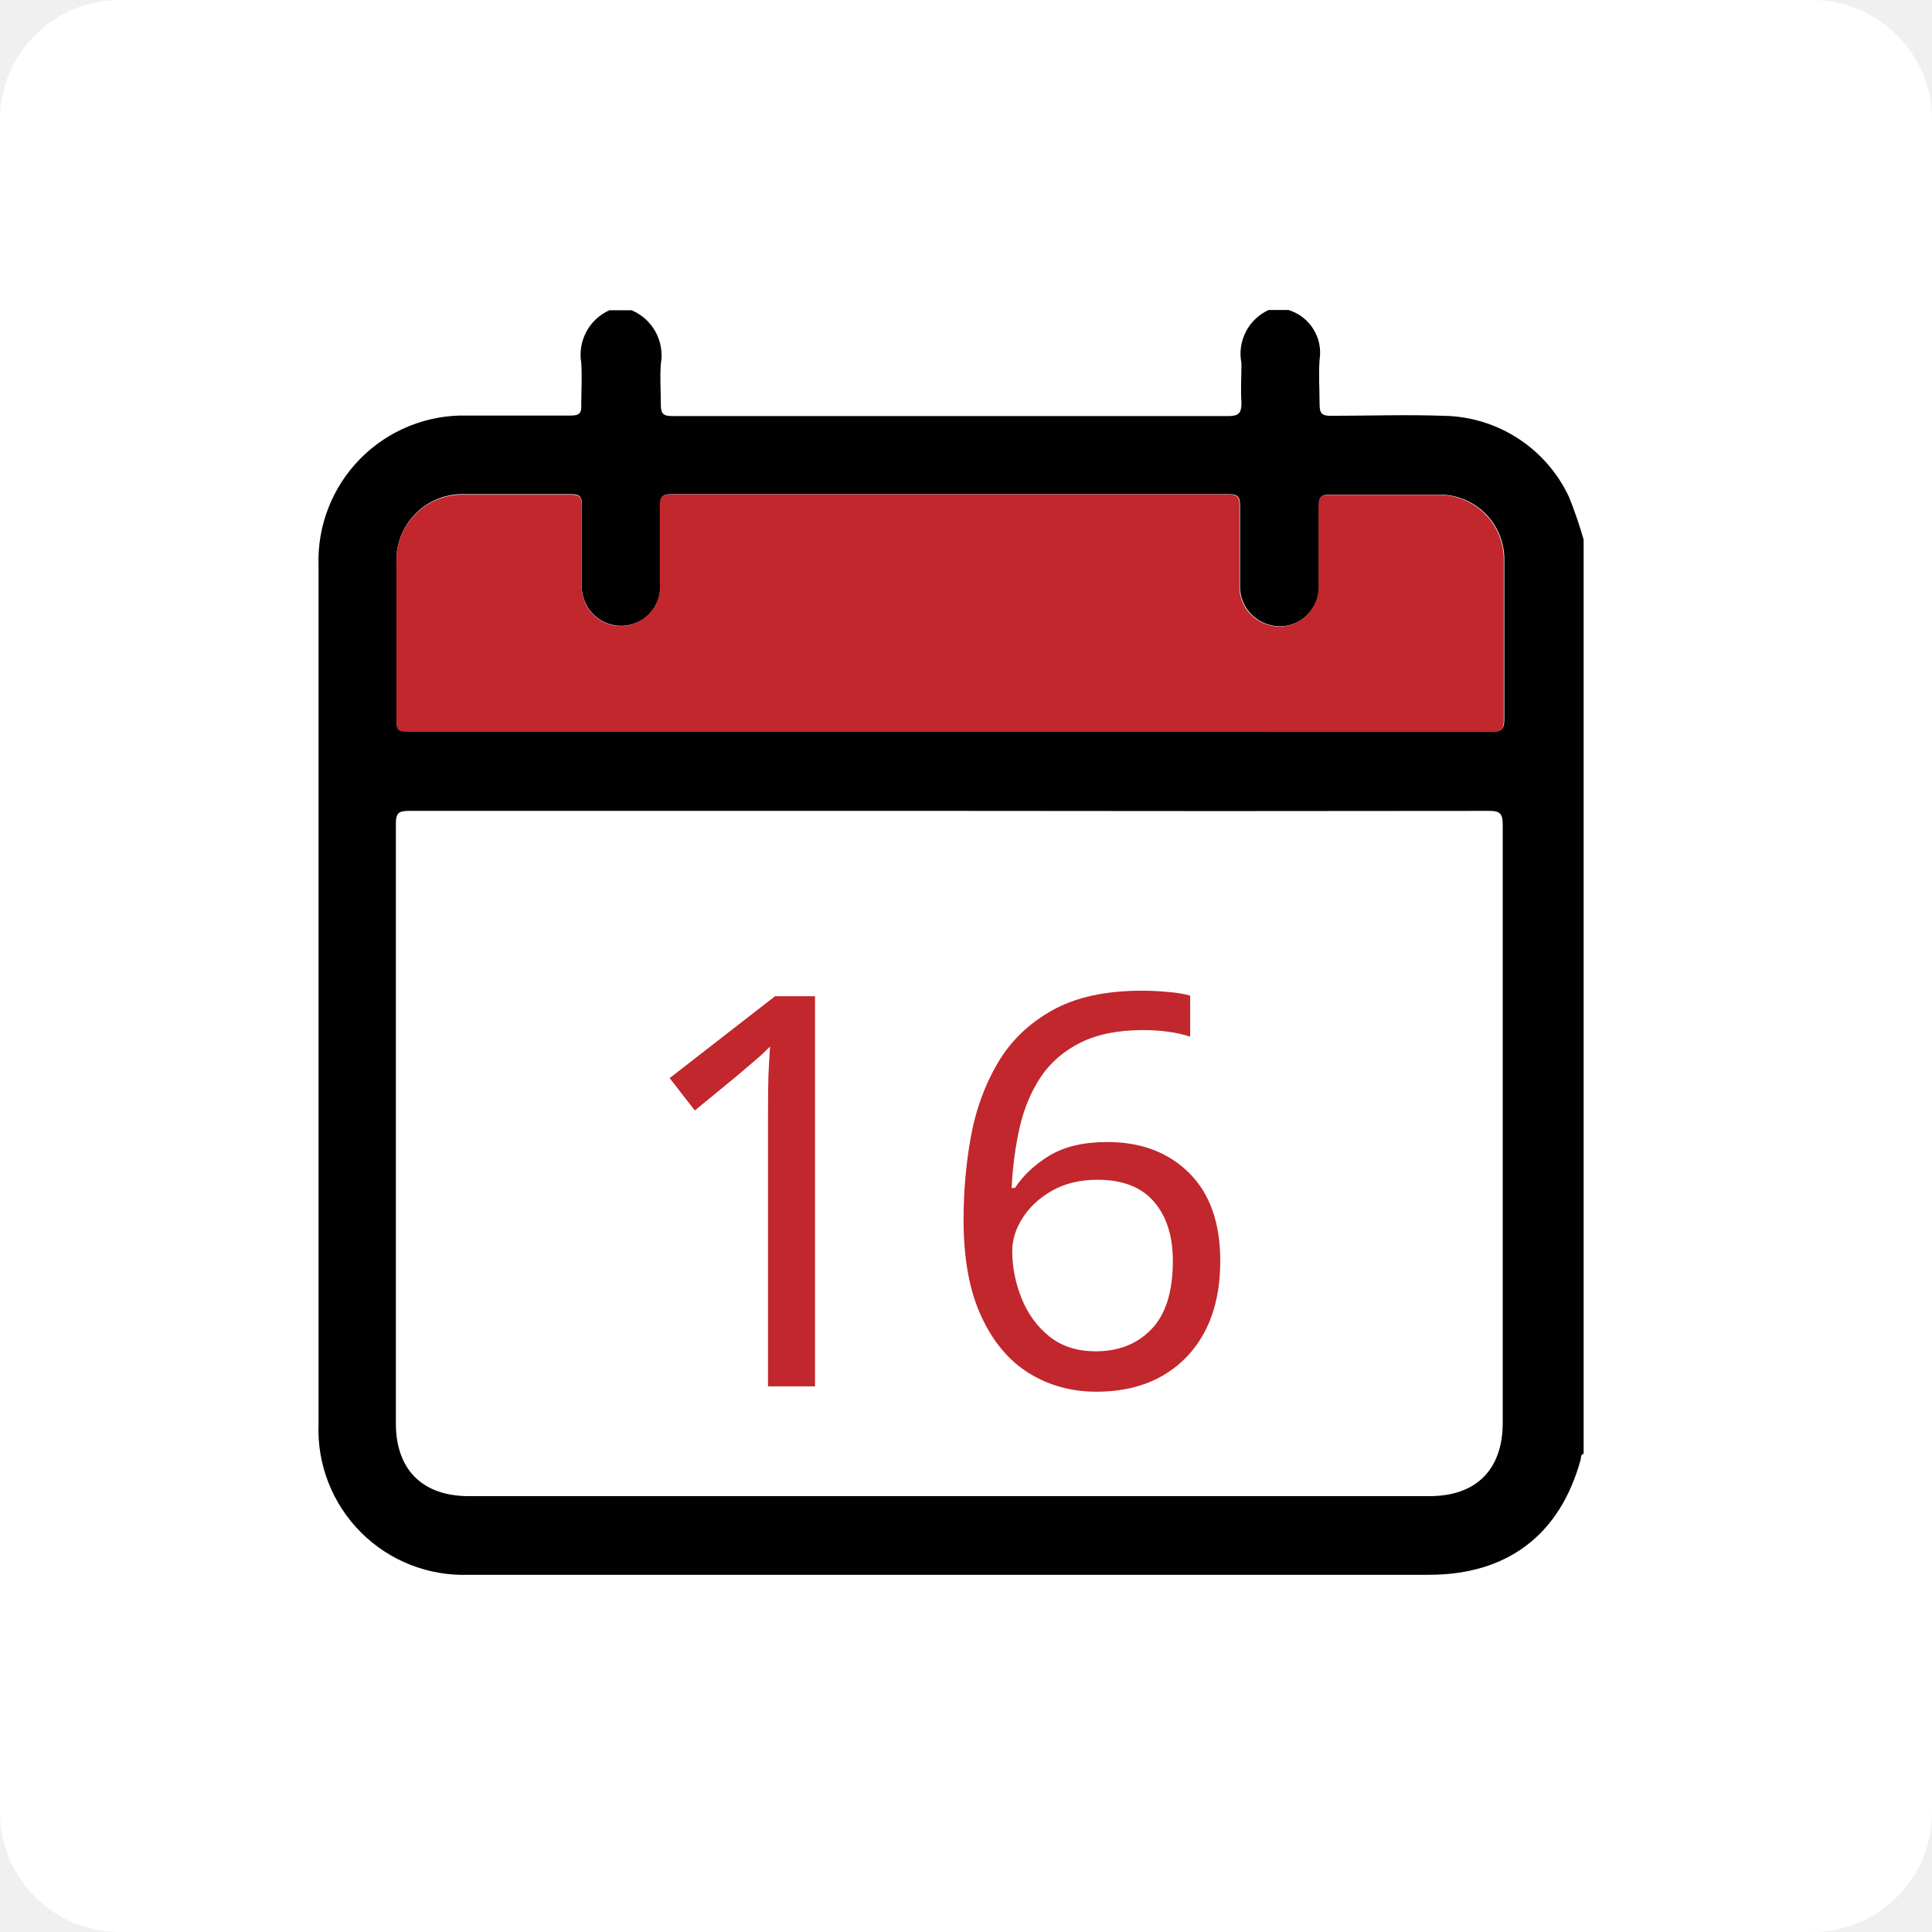
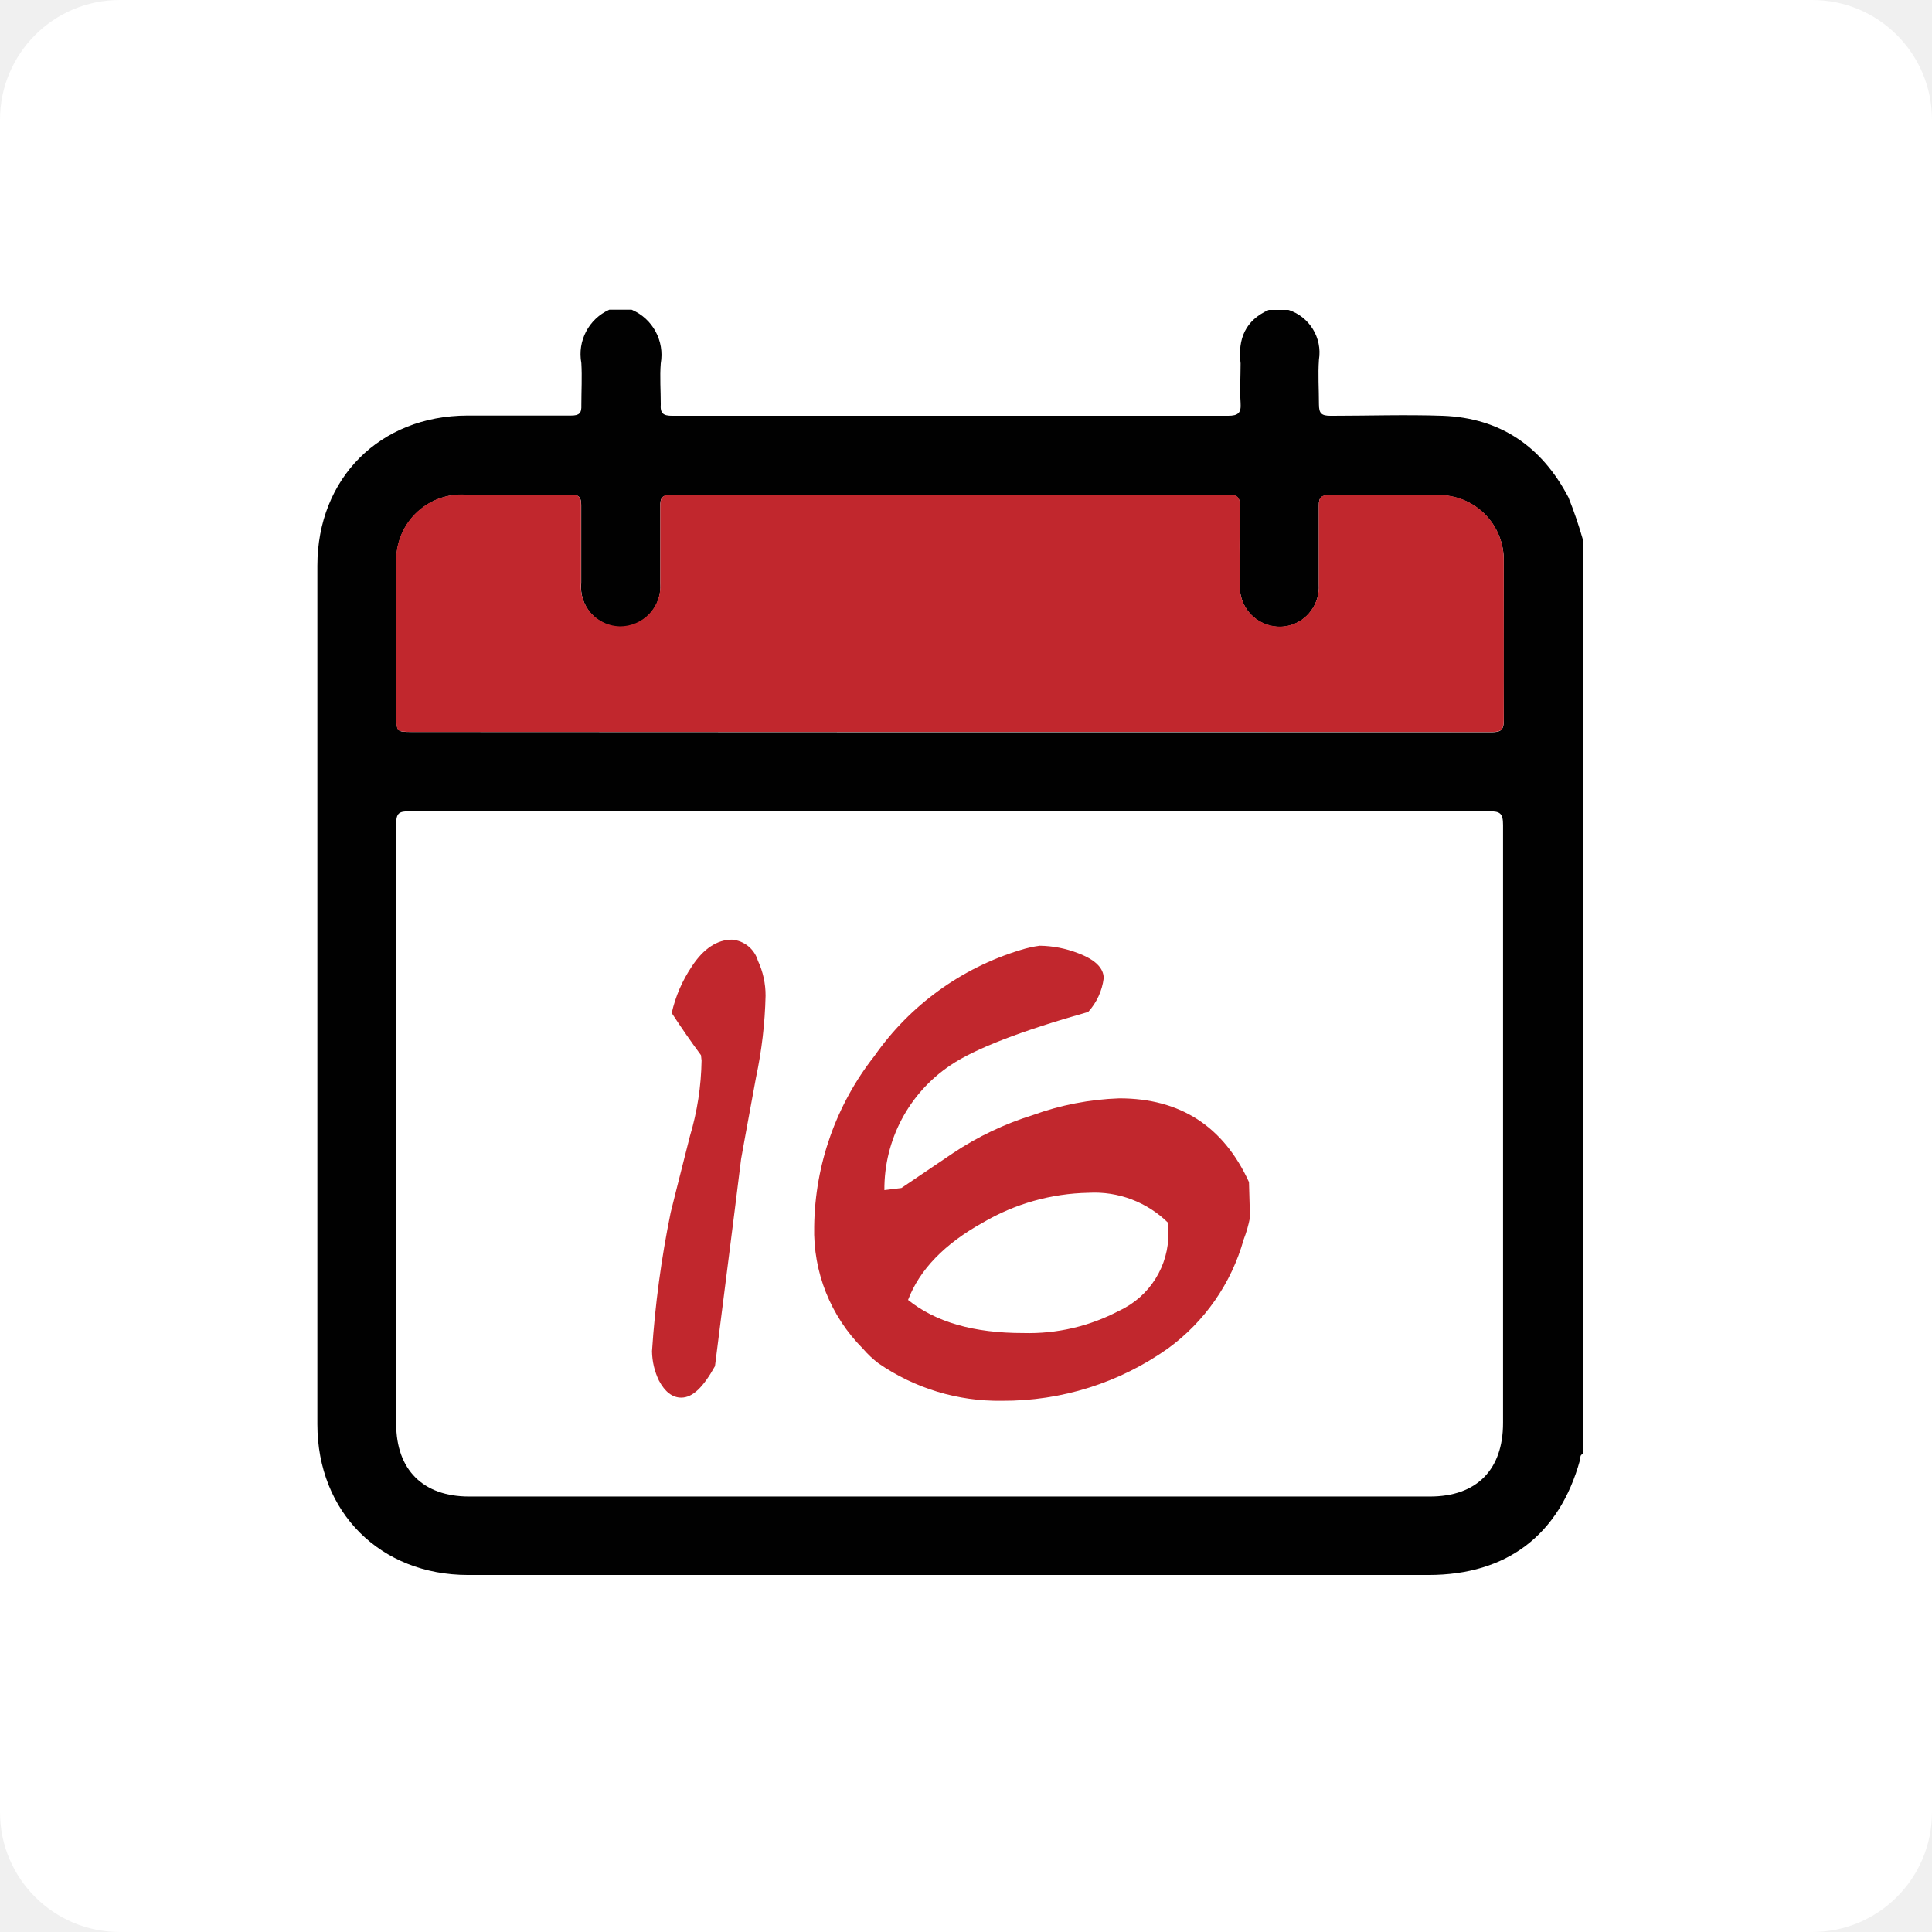
- <svg xmlns="http://www.w3.org/2000/svg" viewBox="0 0 146.41 146.41">
+ <svg xmlns="http://www.w3.org/2000/svg" viewBox="0 0 165.7 165.7">
  <defs>
-     <style>.cls-1{fill:#fff;}.cls-2{fill:#010101;}.cls-3,.cls-4{fill:#c1272d;}.cls-4{font-size:41.4px;font-family:ACMESecretAgent, "A.C.M.E. Secret Agent";}</style>
+     <style>.cls-1{fill:#fff;}.cls-2{fill:#010101;}.cls-3{fill:#c1272d;}</style>
  </defs>
  <g id="Capa_2" data-name="Capa 2">
    <g id="Capa_1-2" data-name="Capa 1">
-       <rect class="cls-1" width="146.41" height="146.41" rx="9.07" />
-       <path class="cls-2" d="M96.14,23.49h1.5A3.39,3.39,0,0,1,100,27.26c-.08,1.12,0,2.25,0,3.36,0,.71.17.9.88.89,2.84,0,5.68-.1,8.51,0a10.67,10.67,0,0,1,9.52,6.17,33.75,33.75,0,0,1,1.1,3.21v69.28c-.25.07-.18.29-.23.46-1.57,5.69-5.55,8.71-11.49,8.71q-36.36,0-72.73,0a11,11,0,0,1-11.42-11.43V42.87A11,11,0,0,1,35.41,31.49c2.63,0,5.25,0,7.87,0,.62,0,.8-.19.77-.8,0-1.05.07-2.12,0-3.18a3.7,3.7,0,0,1,2.13-4h1.68a3.71,3.71,0,0,1,2.22,4.06c-.08,1,0,2.06,0,3.09,0,.72.2.87.89.87,6.33,0,12.66,0,19,0,7.7,0,15.4,0,23.11,0,.79,0,1-.22,1-1-.07-1,0-2,0-3A3.65,3.65,0,0,1,96.14,23.49ZM72,61.45q-20.51,0-41,0c-.74,0-1,.13-1,.94q0,22.74,0,45.49c0,3.47,2,5.5,5.52,5.5h72.81c3.53,0,5.55-2,5.55-5.57q0-22.65,0-45.3c0-.84-.2-1.06-1-1.06Q92.44,61.48,72,61.45Zm-.11-6H113c.68,0,1-.1,1-.89,0-4,0-8,0-12.08a4.91,4.91,0,0,0-5-5c-2.74,0-5.49,0-8.24,0-.6,0-.81.17-.8.79,0,2,0,4,0,6a3,3,0,0,1-.61,2,2.92,2.92,0,0,1-3.25,1.05,3,3,0,0,1-2.13-3q0-3,0-6c0-.62-.12-.87-.81-.87q-21.15,0-42.31,0c-.69,0-.82.25-.81.87,0,1.93,0,3.87,0,5.8a3,3,0,0,1-3,3.31,3,3,0,0,1-2.94-3.29c0-2,0-3.93,0-5.9,0-.62-.19-.79-.8-.79-2.65,0-5.31,0-8,0a5,5,0,0,0-5.25,5.29c0,3.81,0,7.61,0,11.42,0,1.26,0,1.26,1.22,1.26Z" />
-       <path class="cls-3" d="M71.89,55.46H31.26c-1.22,0-1.22,0-1.22-1.26,0-3.81,0-7.61,0-11.42a5,5,0,0,1,5.25-5.29c2.65,0,5.31,0,8,0,.61,0,.81.17.8.79,0,2,0,3.93,0,5.9A3,3,0,0,0,47,47.45a3,3,0,0,0,3-3.31c0-1.93,0-3.87,0-5.8,0-.62.12-.87.81-.87q21.15,0,42.31,0c.69,0,.82.25.81.87q0,3,0,6a3,3,0,0,0,2.13,3,2.92,2.92,0,0,0,3.25-1.05,3,3,0,0,0,.61-2c0-2,0-4,0-6,0-.62.2-.79.8-.79,2.75,0,5.5,0,8.24,0a4.91,4.91,0,0,1,5,5c0,4,0,8,0,12.08,0,.79-.28.9-1,.89Z" />
-       <text class="cls-4" transform="translate(47.06 105.06)">16</text>
+       <rect class="cls-1" width="165.7" height="165.7" rx="10.27" />
+       <path class="cls-2" d="M108.81,26.58h1.7a3.85,3.85,0,0,1,2.61,4.27c-.09,1.27,0,2.54,0,3.81,0,.79.2,1,1,1,3.21,0,6.42-.11,9.62,0,4.94.19,8.49,2.63,10.78,7a37,37,0,0,1,1.24,3.63V124.7c-.28.08-.2.33-.25.52-1.78,6.45-6.29,9.86-13,9.86H40.15c-7.54,0-12.93-5.39-12.93-12.93V48.52c0-7.5,5.36-12.86,12.86-12.88,3,0,5.93,0,8.9,0,.71,0,.91-.21.88-.9,0-1.2.07-2.41,0-3.6a4.18,4.18,0,0,1,2.4-4.58h1.91a4.21,4.21,0,0,1,2.5,4.61c-.09,1.15,0,2.33,0,3.49-.06.81.22,1,1,1,7.16,0,14.33,0,21.49,0,8.72,0,17.44,0,26.15,0,.9,0,1.15-.25,1.09-1.11-.07-1.13,0-2.26,0-3.39C106.15,29.07,106.81,27.47,108.81,26.58Zm-27.32,43q-23.2,0-46.4,0c-.84,0-1.11.14-1.11,1.06q0,25.74,0,51.48c0,3.93,2.3,6.23,6.25,6.23h82.41c4,0,6.27-2.29,6.27-6.31q0-25.63,0-51.27c0-1-.23-1.2-1.2-1.19Q104.64,69.58,81.49,69.55Zm-.12-6.78q23.25,0,46.51,0c.77,0,1.1-.12,1.09-1-.06-4.55,0-9.11,0-13.67a5.56,5.56,0,0,0-5.63-5.66c-3.11,0-6.21,0-9.32,0-.69,0-.92.19-.91.89,0,2.26,0,4.52,0,6.78a3.45,3.45,0,0,1-.69,2.28,3.32,3.32,0,0,1-3.68,1.18,3.4,3.4,0,0,1-2.4-3.37q-.06-3.39,0-6.78c0-.7-.13-1-.91-1q-23.94,0-47.89,0c-.78,0-.93.28-.91,1,0,2.19,0,4.38,0,6.57a3.46,3.46,0,0,1-3.45,3.75A3.42,3.42,0,0,1,49.85,50c0-2.23,0-4.45,0-6.68,0-.7-.21-.89-.9-.89-3,0-6,0-9,0a5.61,5.61,0,0,0-5.94,6q0,6.46,0,12.93c0,1.42,0,1.42,1.38,1.42Z" />
+       <path class="cls-3" d="M81.37,62.77h-46c-1.38,0-1.38,0-1.38-1.42q0-6.47,0-12.93a5.61,5.61,0,0,1,5.94-6c3,0,6,0,9,0,.69,0,.92.19.9.89,0,2.23,0,4.45,0,6.68a3.42,3.42,0,0,0,3.33,3.73A3.46,3.46,0,0,0,56.63,50c0-2.19,0-4.38,0-6.57,0-.7.13-1,.91-1q23.94,0,47.89,0c.78,0,.92.28.91,1q-.06,3.39,0,6.78a3.4,3.4,0,0,0,2.4,3.37,3.32,3.32,0,0,0,3.68-1.18,3.45,3.45,0,0,0,.69-2.28c0-2.26,0-4.52,0-6.78,0-.7.22-.89.91-.89,3.11,0,6.21,0,9.32,0a5.56,5.56,0,0,1,5.63,5.66c0,4.56,0,9.12,0,13.67,0,.9-.32,1-1.09,1Q104.62,62.76,81.37,62.77Z" />
+       <path class="cls-3" d="M65.66,85.41a37.75,37.75,0,0,1-.82,7q-1.19,6.45-1.28,7,0,.11-2.24,17.76c-1,1.8-1.91,2.7-2.89,2.7q-1.14,0-1.92-1.47a6,6,0,0,1-.59-2.51A88.35,88.35,0,0,1,57.52,104q.13-.56,1.65-6.55a23.94,23.94,0,0,0,1-6.49l-.05-.46q-1.32-1.79-2.51-3.62a11.82,11.82,0,0,1,1.73-4c1-1.53,2.18-2.29,3.44-2.29A2.53,2.53,0,0,1,65,82.39,7.05,7.05,0,0,1,65.66,85.41Z" />
+       <path class="cls-3" d="M107.21,104.4a11,11,0,0,1-.55,1.92,17.36,17.36,0,0,1-6.5,9.34,24.37,24.37,0,0,1-14.23,4.48,18.15,18.15,0,0,1-10.57-3.2A8.56,8.56,0,0,1,74,115.66a14.3,14.3,0,0,1-4.17-10.48A24.15,24.15,0,0,1,75,90.56a23.67,23.67,0,0,1,12.52-9.08,9.81,9.81,0,0,1,1.65-.37,9.45,9.45,0,0,1,3.29.64c1.46.55,2.2,1.27,2.2,2.15a5.27,5.27,0,0,1-1.33,2.89q-8.7,2.46-11.81,4.57a12.78,12.78,0,0,0-5.67,10.71l1.46-.18,4.44-3a26.42,26.42,0,0,1,6.82-3.25A24.18,24.18,0,0,1,96,94.2q7.83,0,11.12,7.18C107.16,103.21,107.21,104.22,107.21,104.4Zm-7,.5a9,9,0,0,0-6.86-2.6,18.58,18.58,0,0,0-9.06,2.56q-4.93,2.74-6.41,6.63,3.53,2.85,9.89,2.84A16.61,16.61,0,0,0,96,112.41a7.27,7.27,0,0,0,4.21-6.73Z" />
    </g>
  </g>
</svg>
